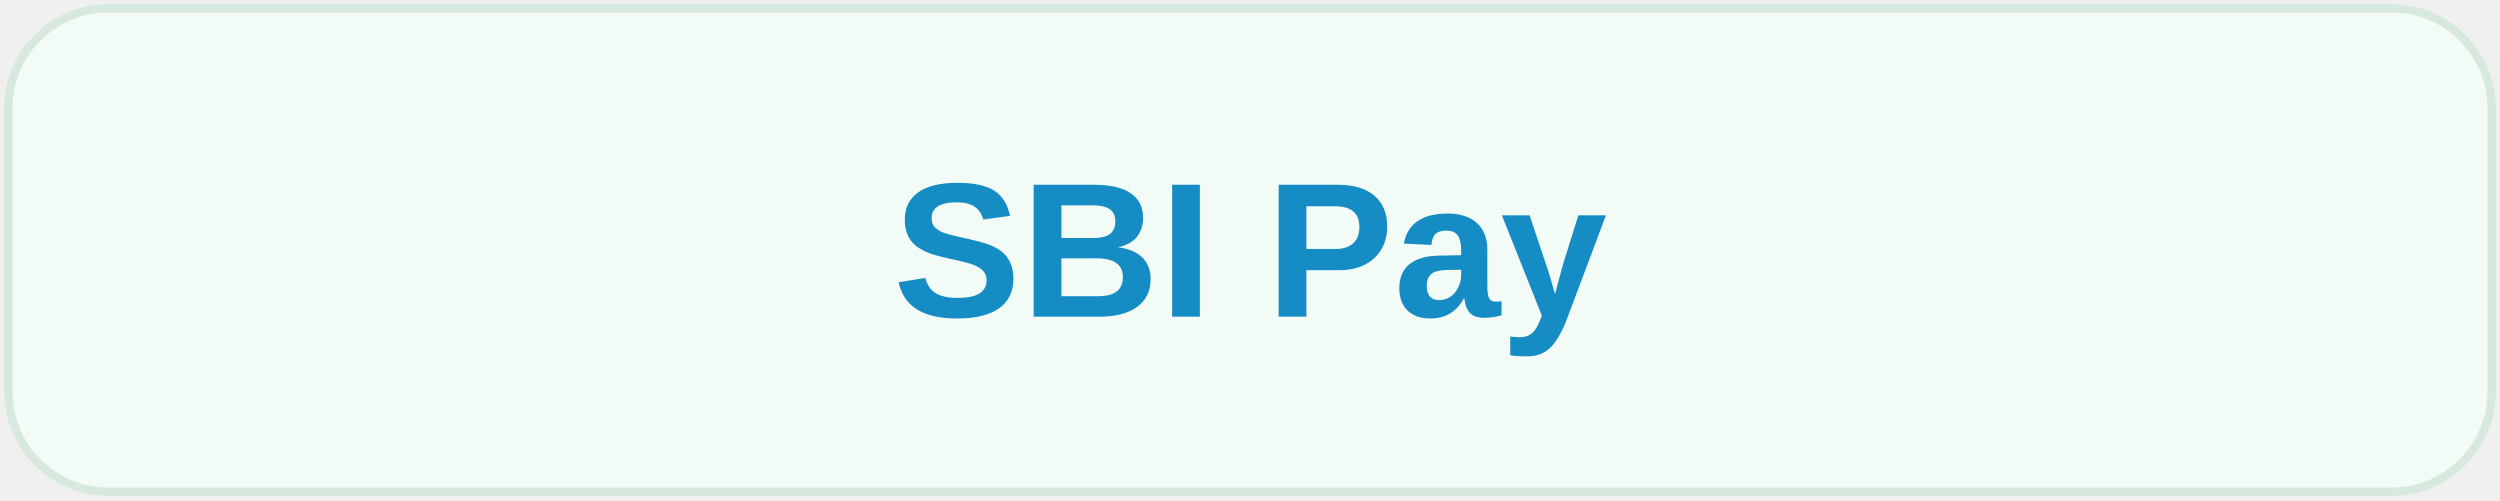
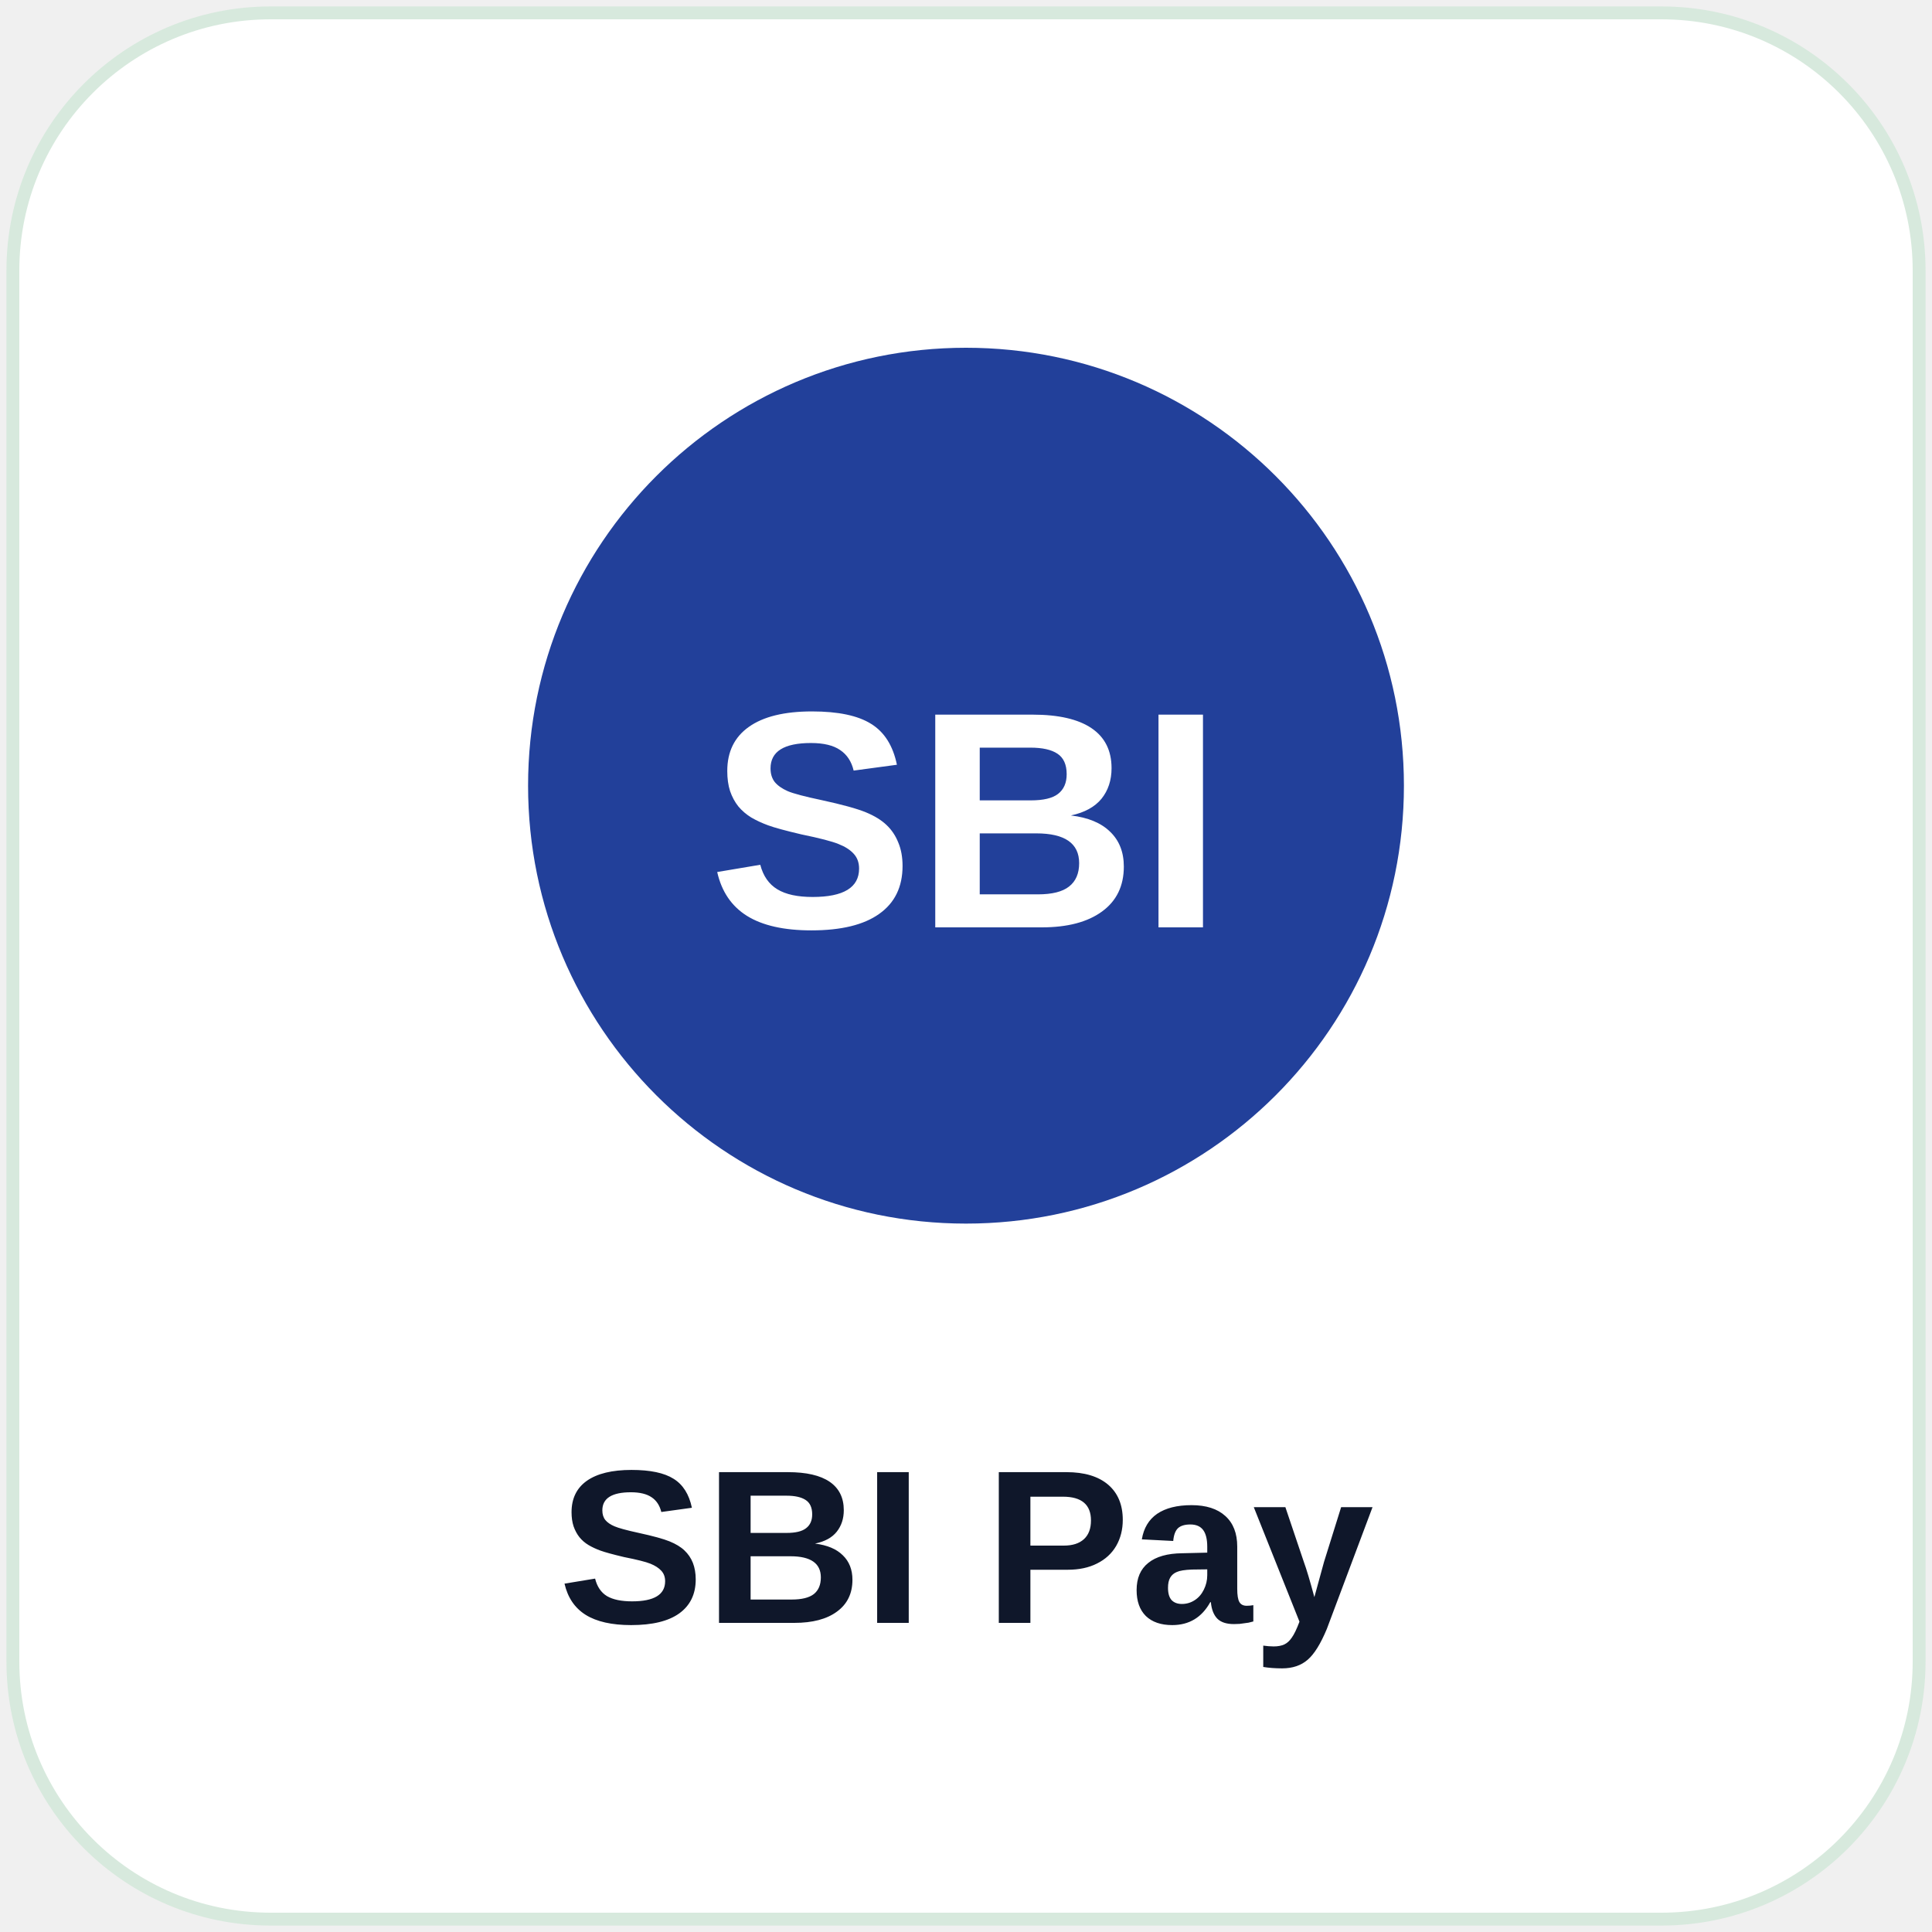
- <svg xmlns="http://www.w3.org/2000/svg" width="300" height="60" viewBox="0 0 300 60" role="img" aria-label="SBI Pay">
-   <rect x="1" y="1" width="298" height="58" rx="12" fill="#f3fbf6" stroke="#d7e9dd" />
-   <text x="150" y="38" text-anchor="middle" font-family="Arial,sans-serif" font-size="23" font-weight="700" fill="#168cc5">SBI Pay</text>
+ <svg xmlns="http://www.w3.org/2000/svg" width="150" height="150" viewBox="0 0 150 150" role="img" aria-label="SBI Pay">
+   <rect x="1" y="1" width="148" height="148" rx="20" fill="#ffffff" stroke="#d7e9dd" />
+   <circle cx="75" cy="61" r="34" fill="#22409a" />
+   <text x="75" y="72" text-anchor="middle" font-family="Arial,sans-serif" font-size="24" font-weight="800" fill="#ffffff">SBI</text>
+   <text x="75" y="126" text-anchor="middle" font-family="Arial,sans-serif" font-size="17" font-weight="700" fill="#0f172a">SBI Pay</text>
</svg>
